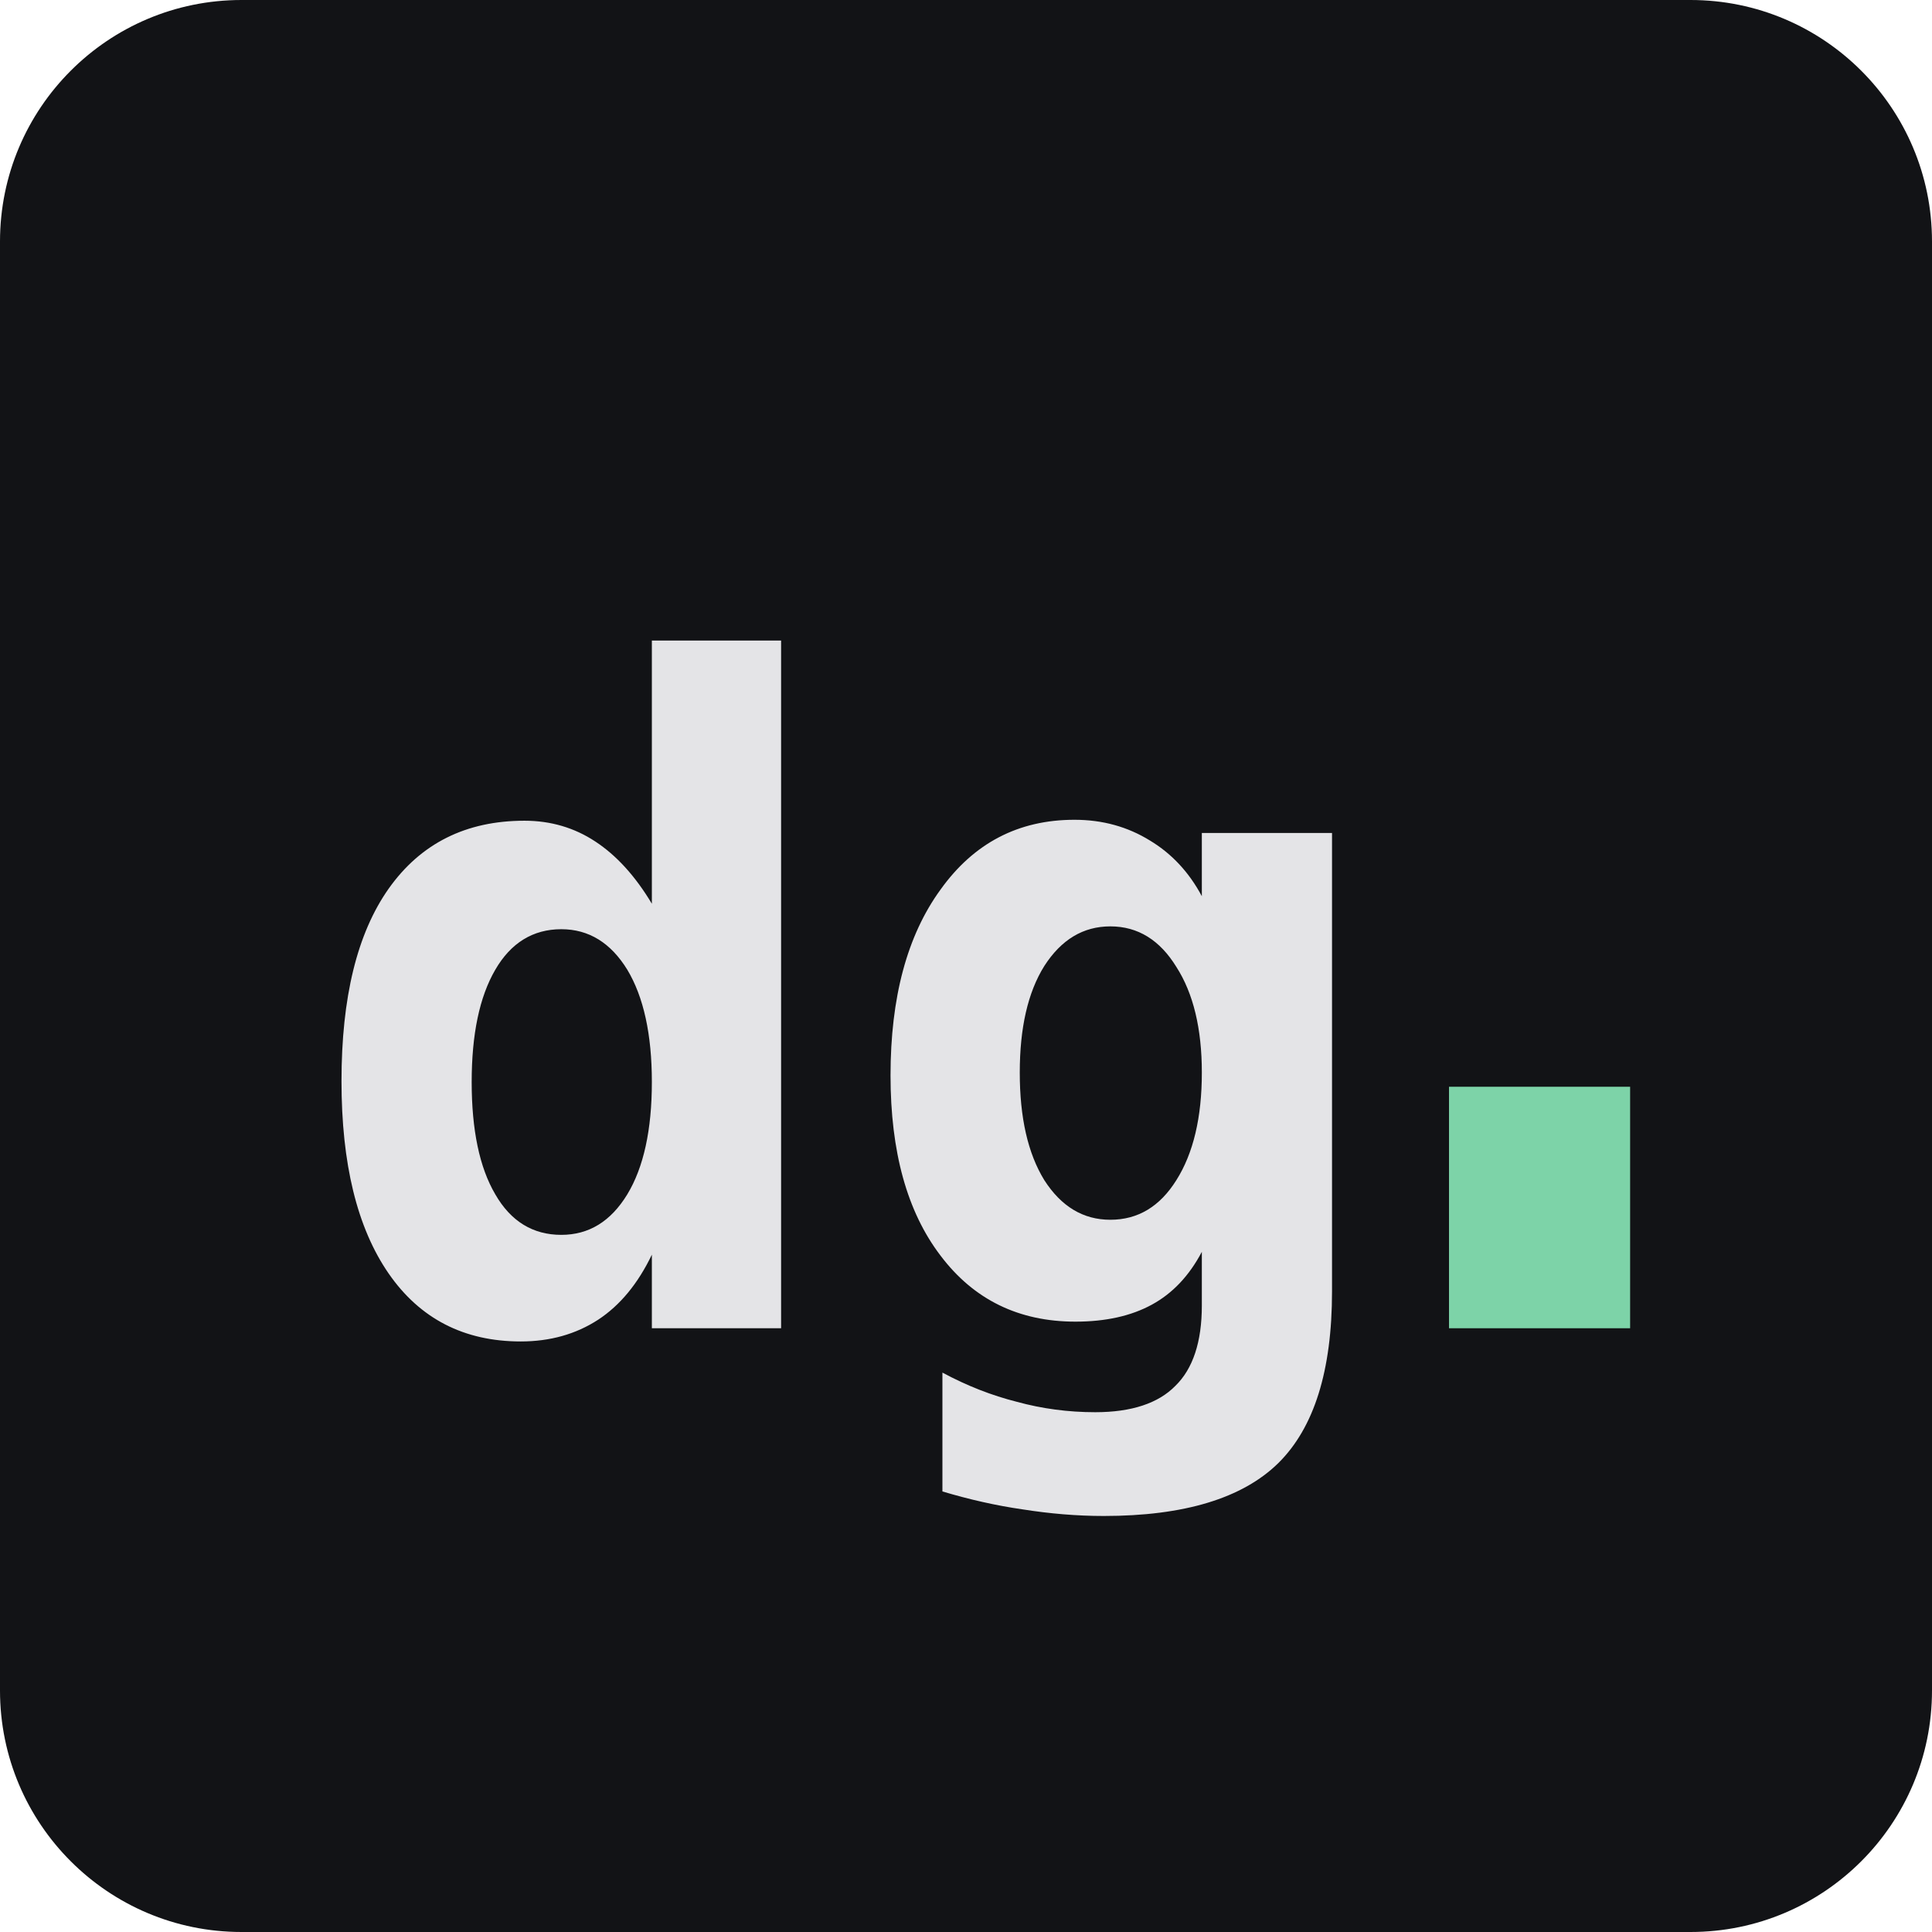
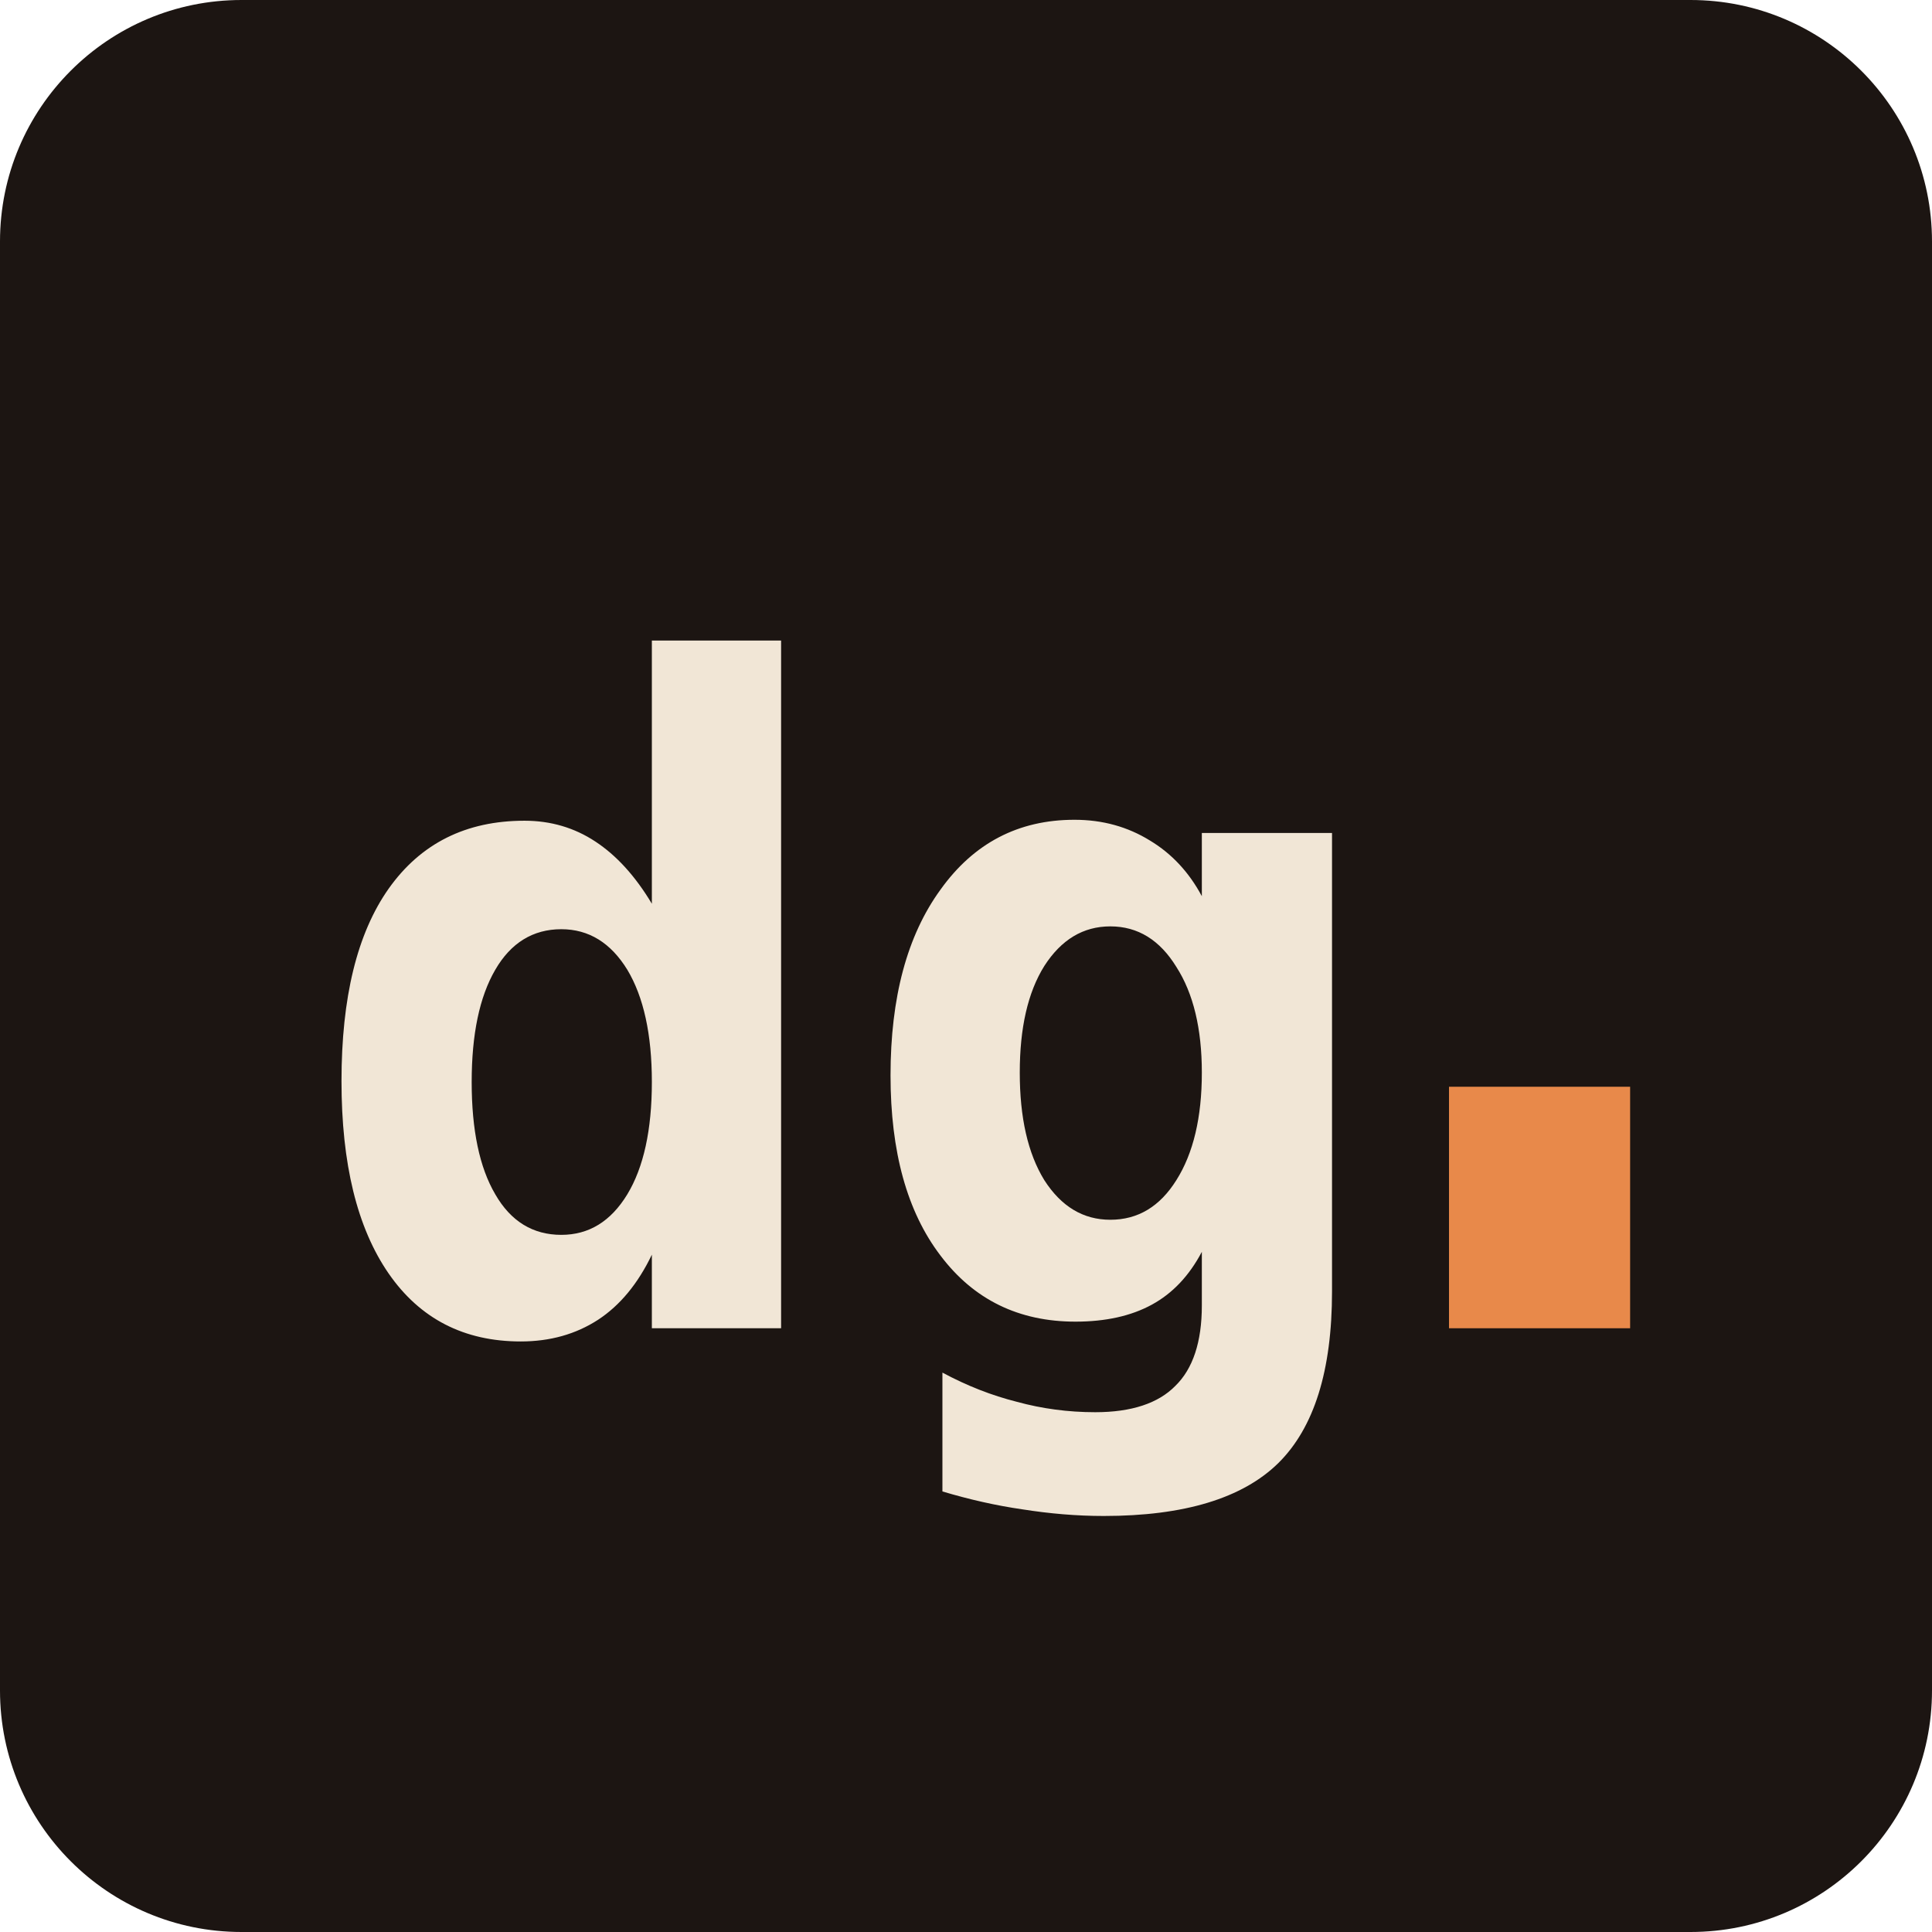
<svg xmlns="http://www.w3.org/2000/svg" viewBox="0 0 32 32">
-   <rect width="32" height="32" rx="4" fill="#121316" />
-   <text x="5" y="22" font-family="ui-monospace,Menlo,Consolas,monospace" font-size="15" font-weight="700" fill="#e4e4e7">dg</text>
-   <rect x="24" y="18" width="3" height="4" fill="#7dd3a8" />
+   <rect width="32" height="32" rx="4" fill="#1c1512" />
+   <text x="5" y="22" font-family="ui-monospace,Menlo,Consolas,monospace" font-size="15" font-weight="700" fill="#f1e6d6">dg</text>
+   <rect x="24" y="18" width="3" height="4" fill="#e8894a" />
</svg>
